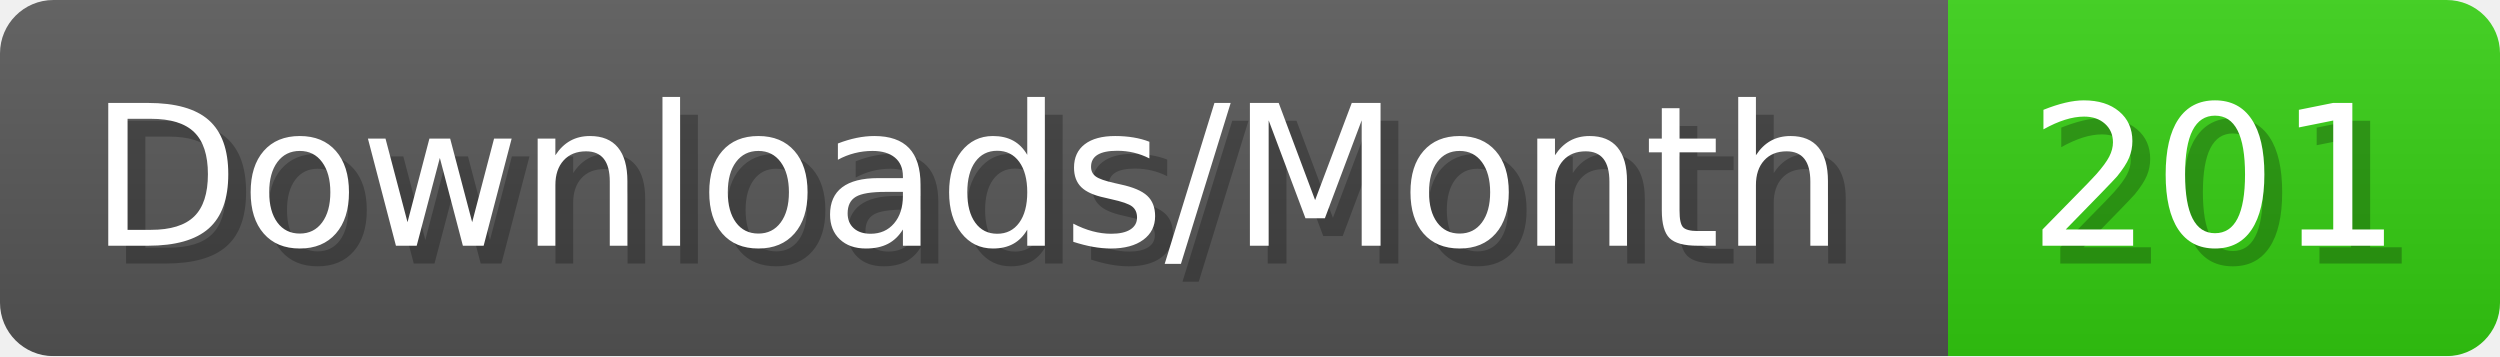
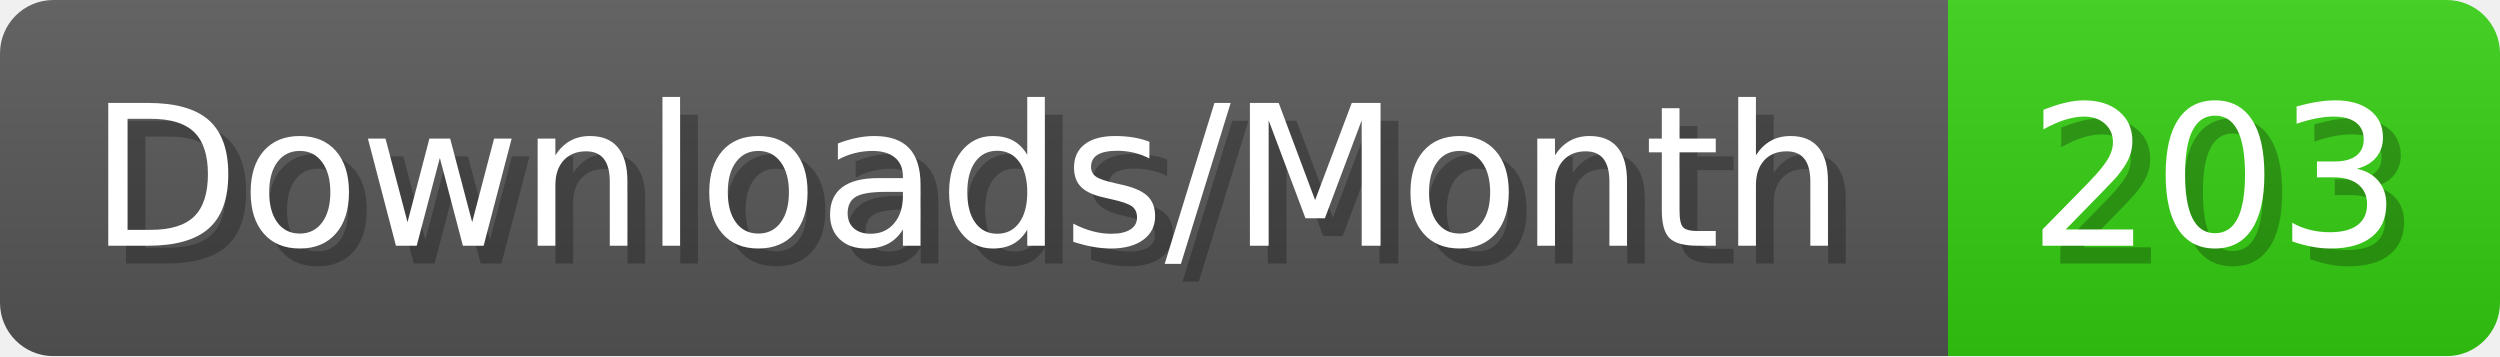
- <svg xmlns="http://www.w3.org/2000/svg" width="140.4" height="20" viewBox="0 0 1404 200" role="img" aria-label="Downloads/Month: 201">
+ <svg xmlns="http://www.w3.org/2000/svg" width="140.4" height="20" viewBox="0 0 1404 200" role="img" aria-label="Downloads/Month: 203">
  <linearGradient id="YlXUI" x2="0" y2="100%">
    <stop offset="0" stop-opacity=".1" stop-color="#EEE" />
    <stop offset="1" stop-opacity=".1" />
  </linearGradient>
  <mask id="JHhop">
    <rect width="1404" height="200" rx="30" fill="#FFF" />
  </mask>
  <g mask="url(#JHhop)">
    <rect width="1094" height="200" fill="#555" />
    <rect width="310" height="200" fill="#3C1" x="1094" />
    <rect width="1404" height="200" fill="url(#YlXUI)" />
  </g>
  <g aria-hidden="true" fill="#fff" text-anchor="start" font-family="Verdana,DejaVu Sans,sans-serif" font-size="110">
    <text x="60" y="148" textLength="994" fill="#000" opacity="0.25">Downloads/Month</text>
    <text x="50" y="138" textLength="994">Downloads/Month</text>
-     <text x="1149" y="148" textLength="210" fill="#000" opacity="0.25">201</text>
-     <text x="1139" y="138" textLength="210">201</text>
+     <text x="1149" y="148" textLength="210" fill="#000" opacity="0.25">203</text>
+     <text x="1139" y="138" textLength="210">203</text>
  </g>
</svg>
